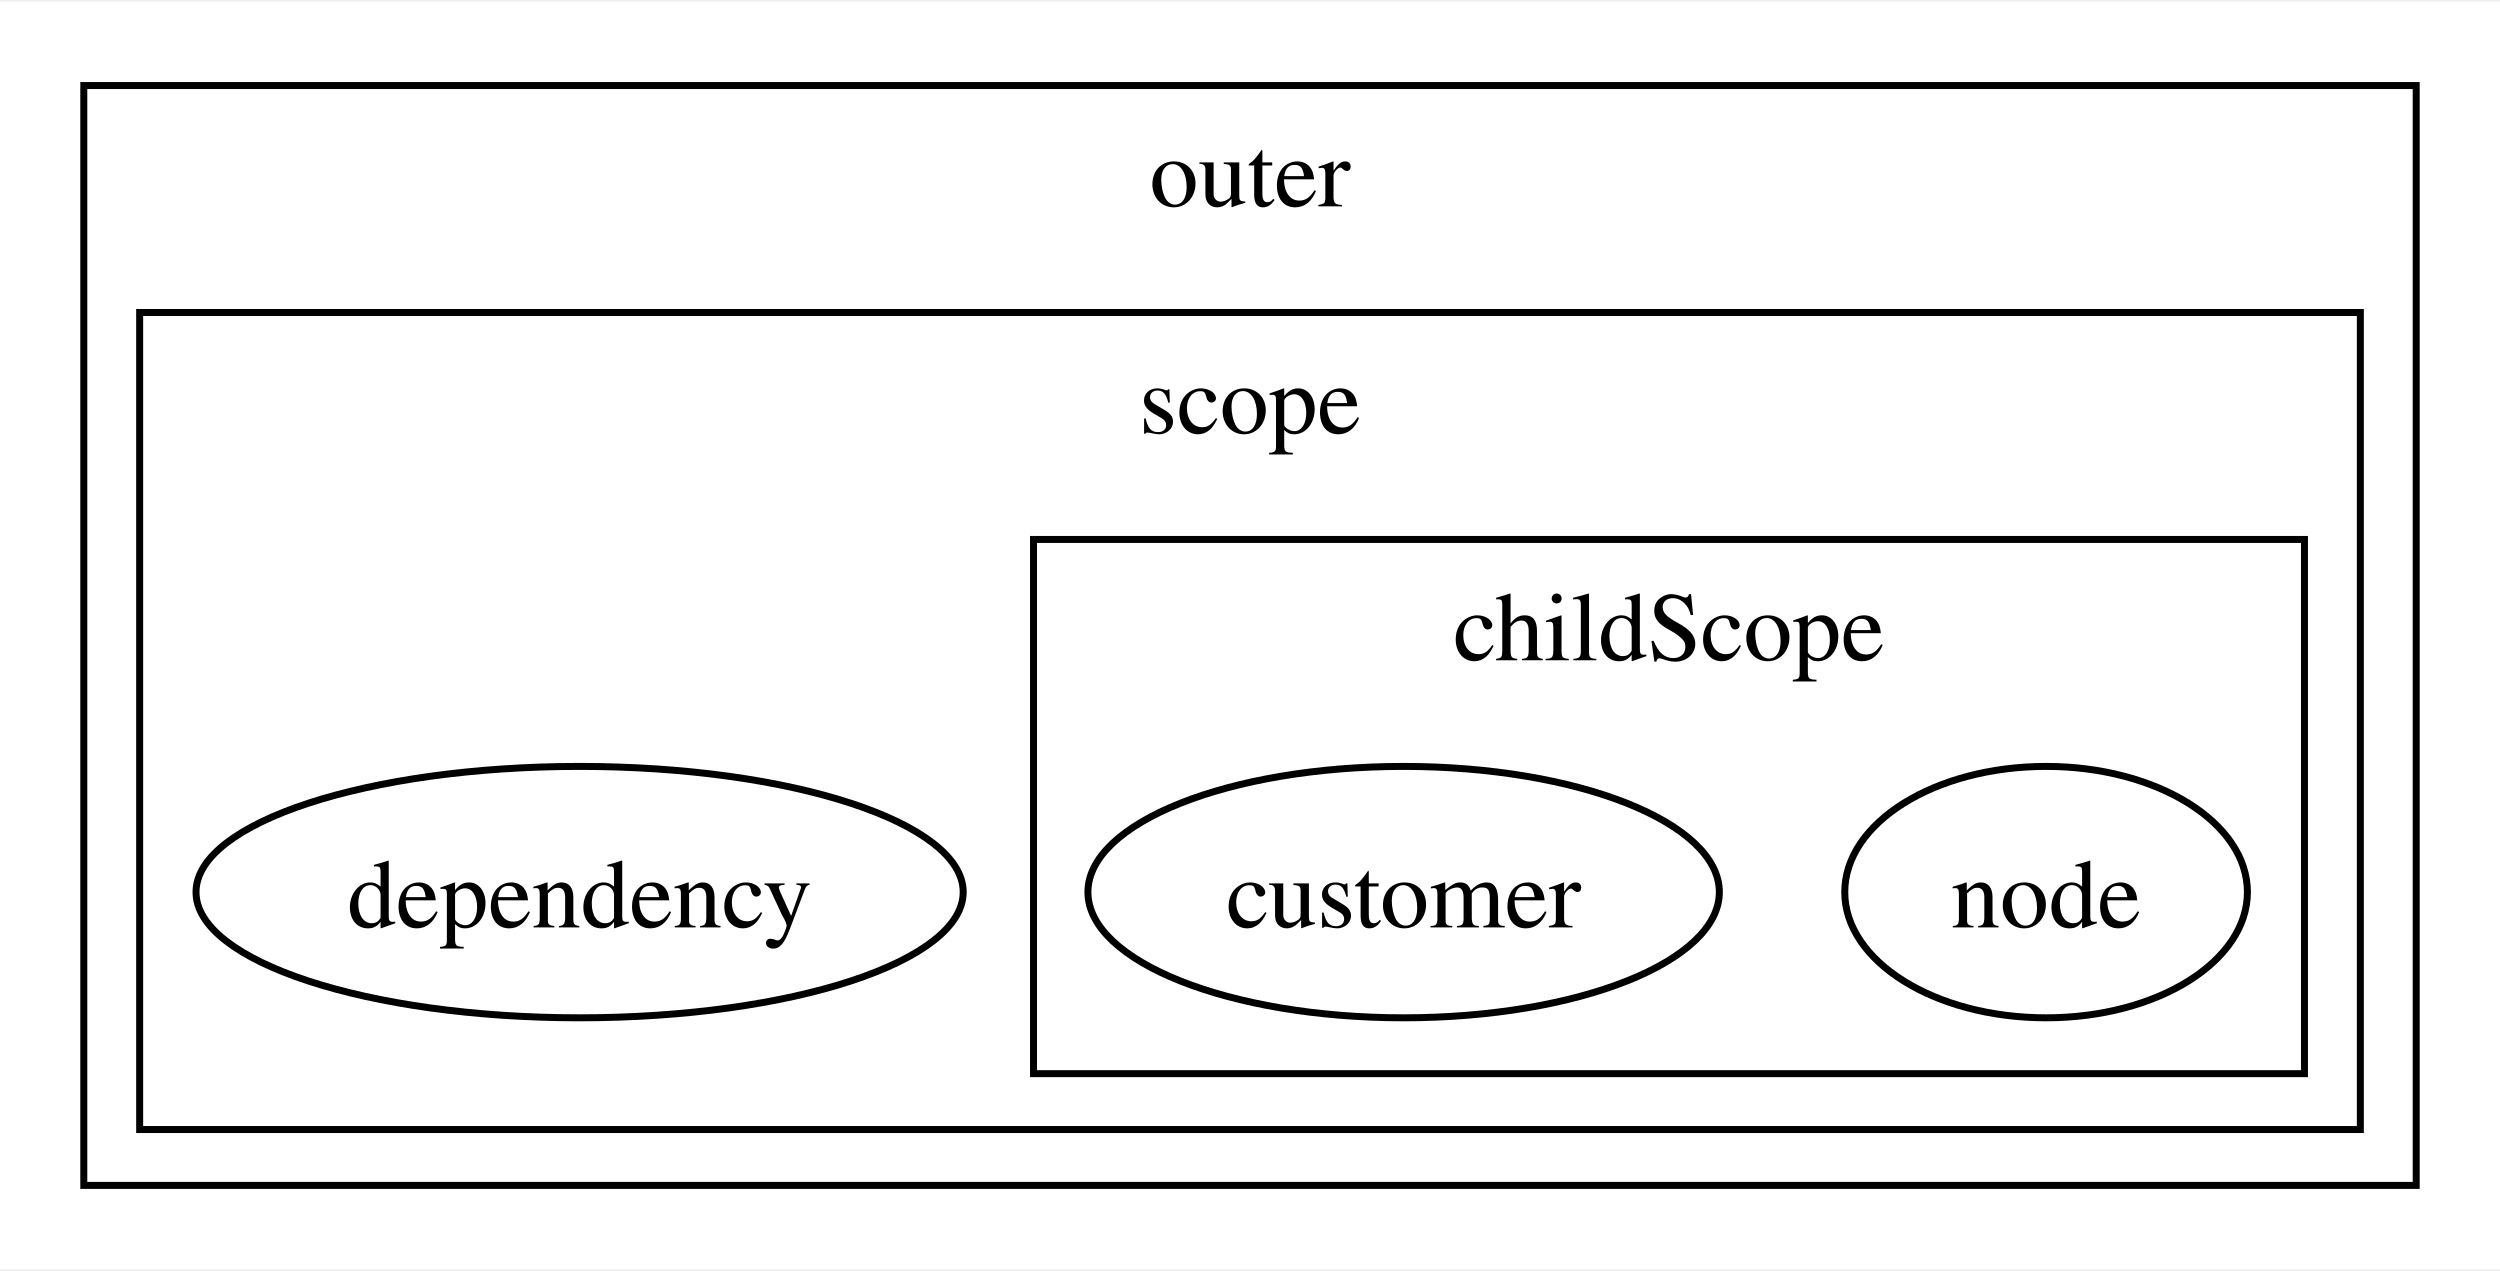
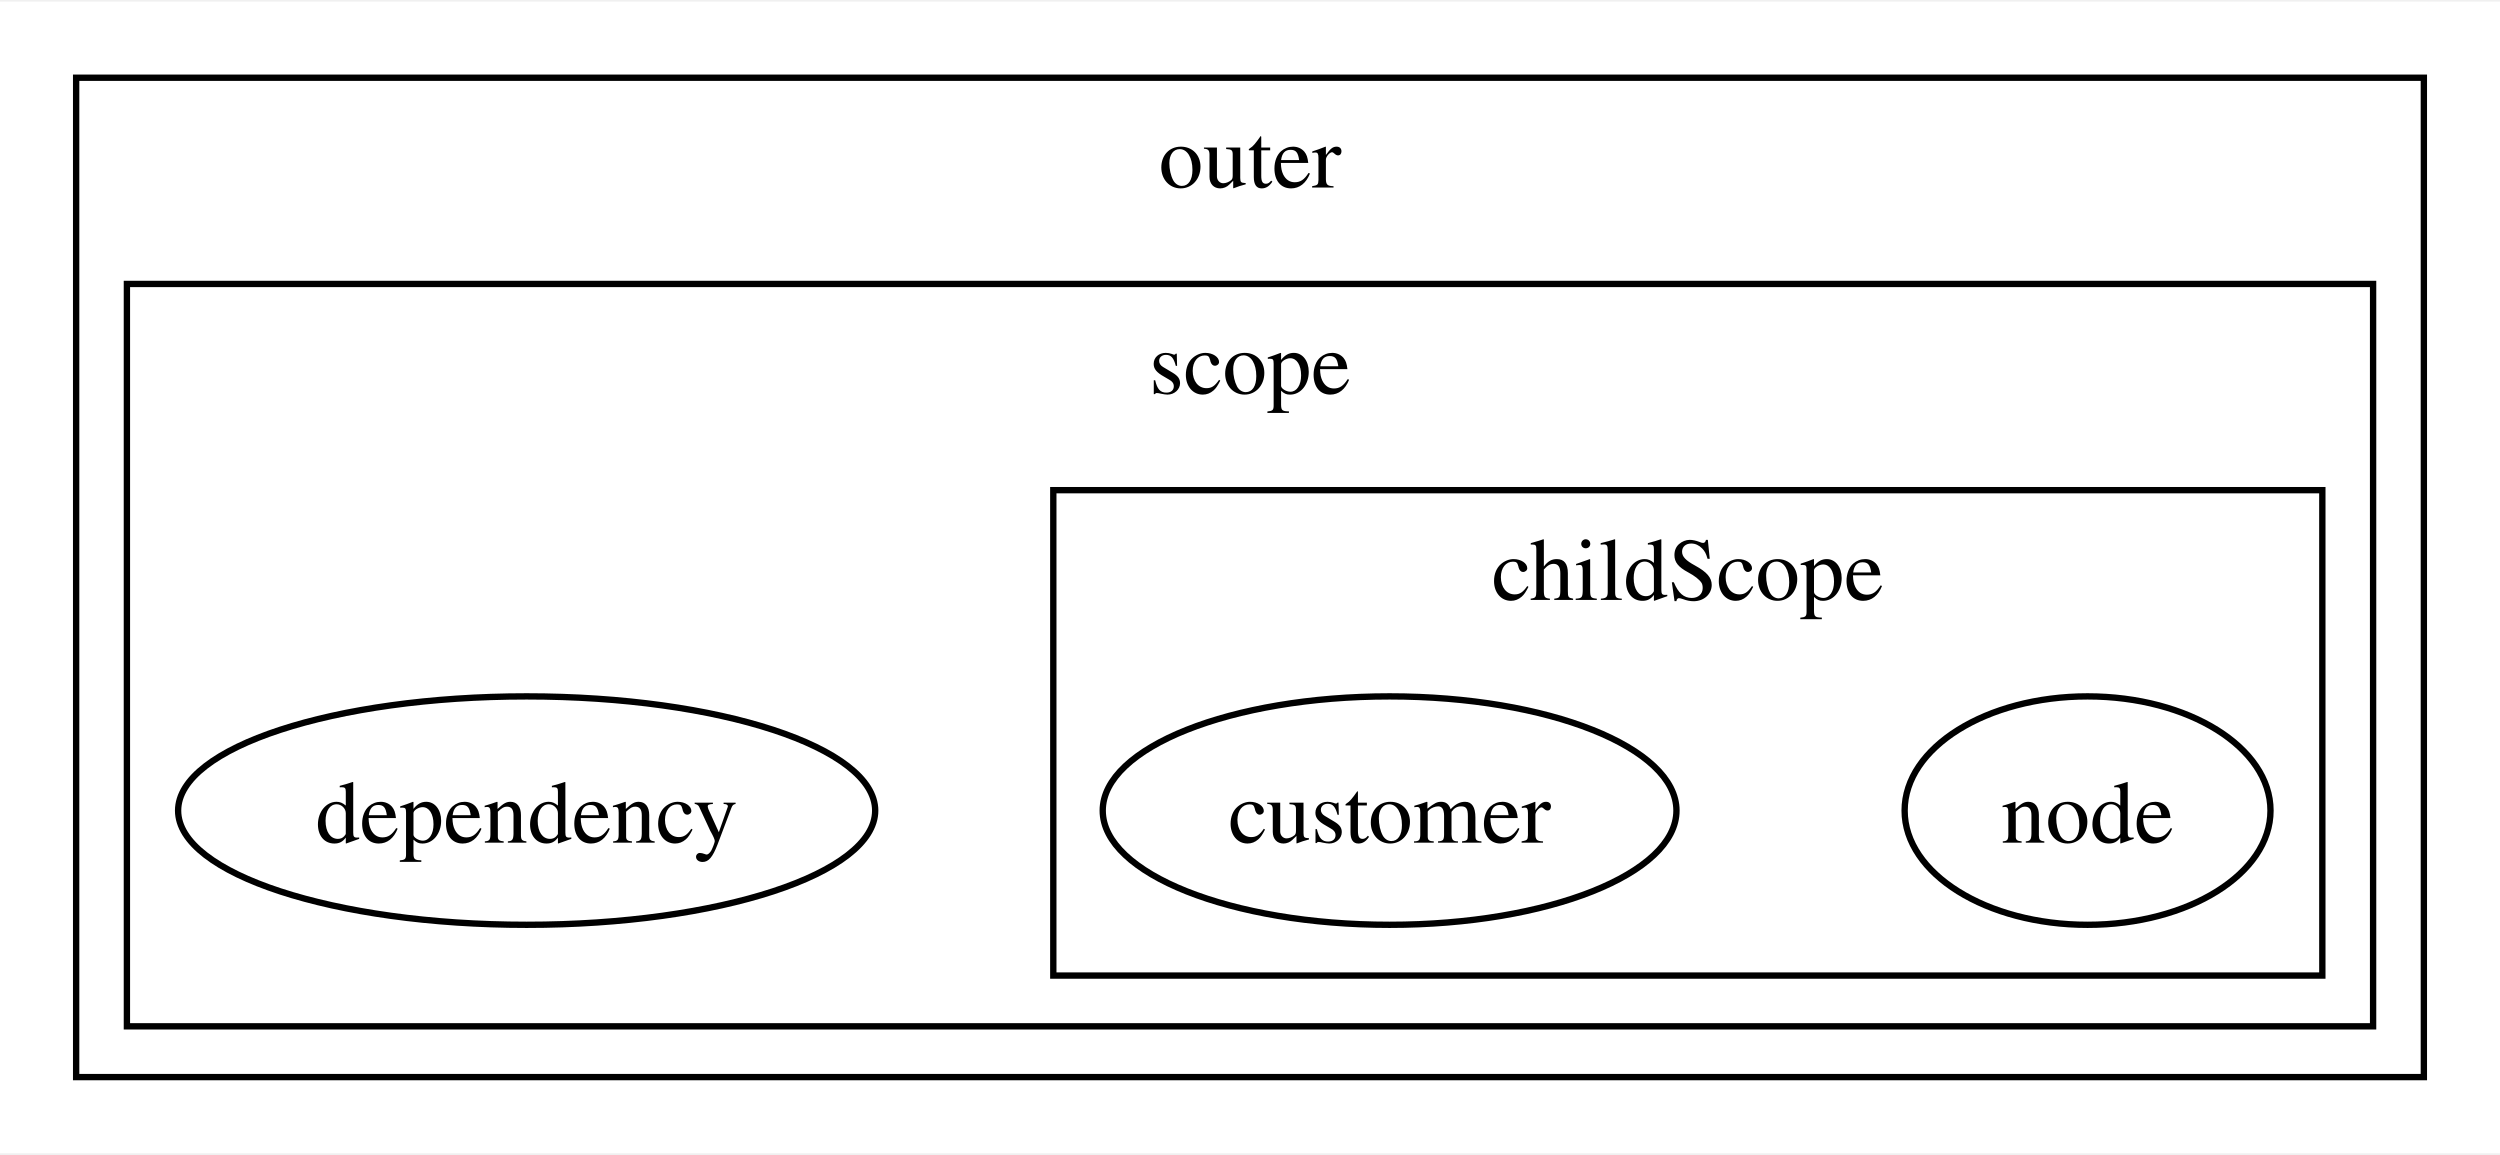
- <svg xmlns="http://www.w3.org/2000/svg" width="358pt" height="182pt" viewBox="0.00 0.00 358.00 181.50">
+ <svg xmlns="http://www.w3.org/2000/svg" width="394pt" height="182pt" viewBox="0.00 0.00 394.00 181.50">
  <g id="graph0" class="graph" transform="scale(1 1) rotate(0) translate(4 177.5)">
-     <polygon fill="white" stroke="none" points="-4,4 -4,-177.5 354,-177.5 354,4 -4,4" />
+     <polygon fill="white" stroke="none" points="-4,4 -4,-177.5 390,-177.5 390,4 -4,4" />
    <g id="clust1" class="cluster">
-       <polygon fill="none" stroke="black" points="8,-8 8,-165.5 342,-165.5 342,-8 8,-8" />
-       <text text-anchor="middle" x="175" y="-148.2" font-family="Times,serif" font-size="14.00">outer</text>
+       <polygon fill="none" stroke="black" points="8,-8 8,-165.5 378,-165.5 378,-8 8,-8" />
+       <text text-anchor="middle" x="193" y="-148.2" font-family="Times,serif" font-size="14.00">outer</text>
    </g>
    <g id="clust2" class="cluster">
-       <polygon fill="none" stroke="black" points="16,-16 16,-133 334,-133 334,-16 16,-16" />
-       <text text-anchor="middle" x="175" y="-115.7" font-family="Times,serif" font-size="14.00">scope</text>
+       <polygon fill="none" stroke="black" points="16,-16 16,-133 370,-133 370,-16 16,-16" />
+       <text text-anchor="middle" x="193" y="-115.7" font-family="Times,serif" font-size="14.00">scope</text>
    </g>
    <g id="clust3" class="cluster">
-       <polygon fill="none" stroke="black" points="144,-24 144,-100.5 326,-100.5 326,-24 144,-24" />
-       <text text-anchor="middle" x="235" y="-83.2" font-family="Times,serif" font-size="14.00">childScope</text>
+       <polygon fill="none" stroke="black" points="162,-24 162,-100.5 362,-100.5 362,-24 162,-24" />
+       <text text-anchor="middle" x="262" y="-83.2" font-family="Times,serif" font-size="14.00">childScope</text>
    </g>
    <g id="node1" class="node">
-       <ellipse fill="none" stroke="black" cx="289" cy="-50" rx="28.83" ry="18" />
-       <text text-anchor="middle" x="289" y="-44.95" font-family="Times,serif" font-size="14.00">node</text>
+       <ellipse fill="none" stroke="black" cx="325" cy="-50" rx="28.83" ry="18" />
+       <text text-anchor="middle" x="325" y="-44.95" font-family="Times,serif" font-size="14.00">node</text>
    </g>
    <g id="node2" class="node">
-       <ellipse fill="none" stroke="black" cx="197" cy="-50" rx="45.21" ry="18" />
-       <text text-anchor="middle" x="197" y="-44.95" font-family="Times,serif" font-size="14.00">customer</text>
+       <ellipse fill="none" stroke="black" cx="215" cy="-50" rx="45.21" ry="18" />
+       <text text-anchor="middle" x="215" y="-44.95" font-family="Times,serif" font-size="14.00">customer</text>
    </g>
    <g id="node3" class="node">
      <ellipse fill="none" stroke="black" cx="79" cy="-50" rx="54.93" ry="18" />
      <text text-anchor="middle" x="79" y="-44.95" font-family="Times,serif" font-size="14.00">dependency</text>
    </g>
  </g>
</svg>
